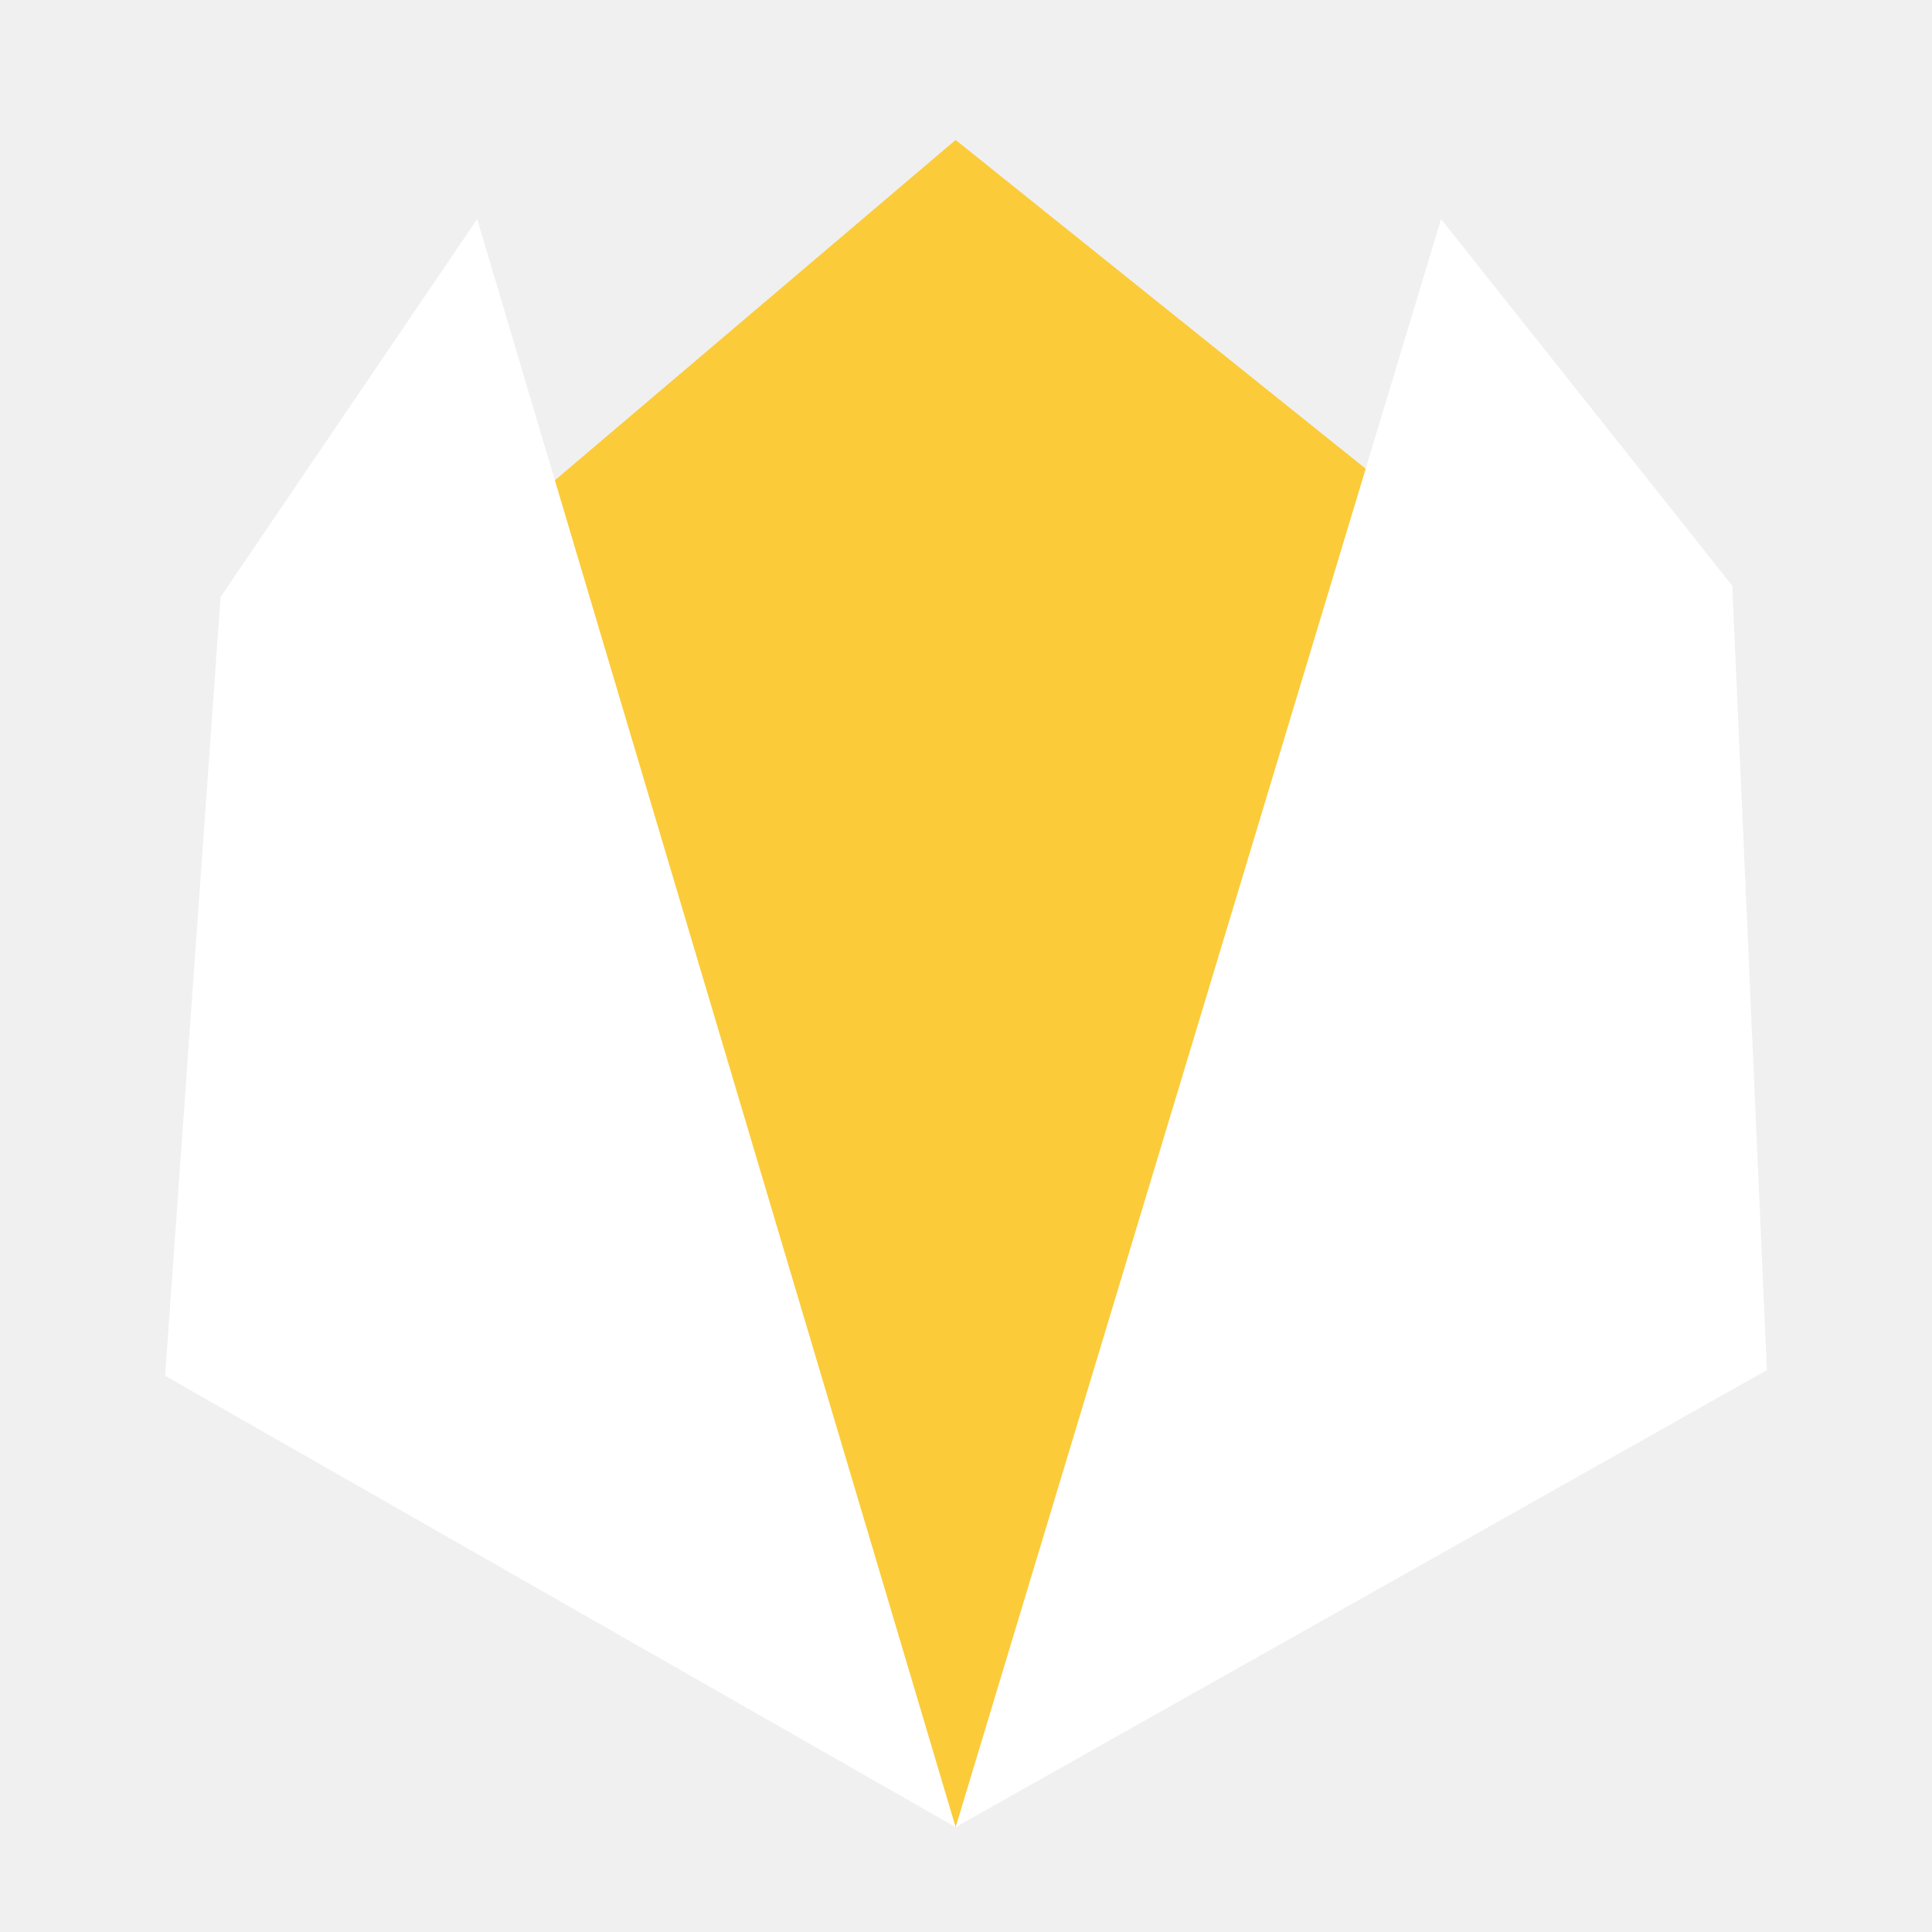
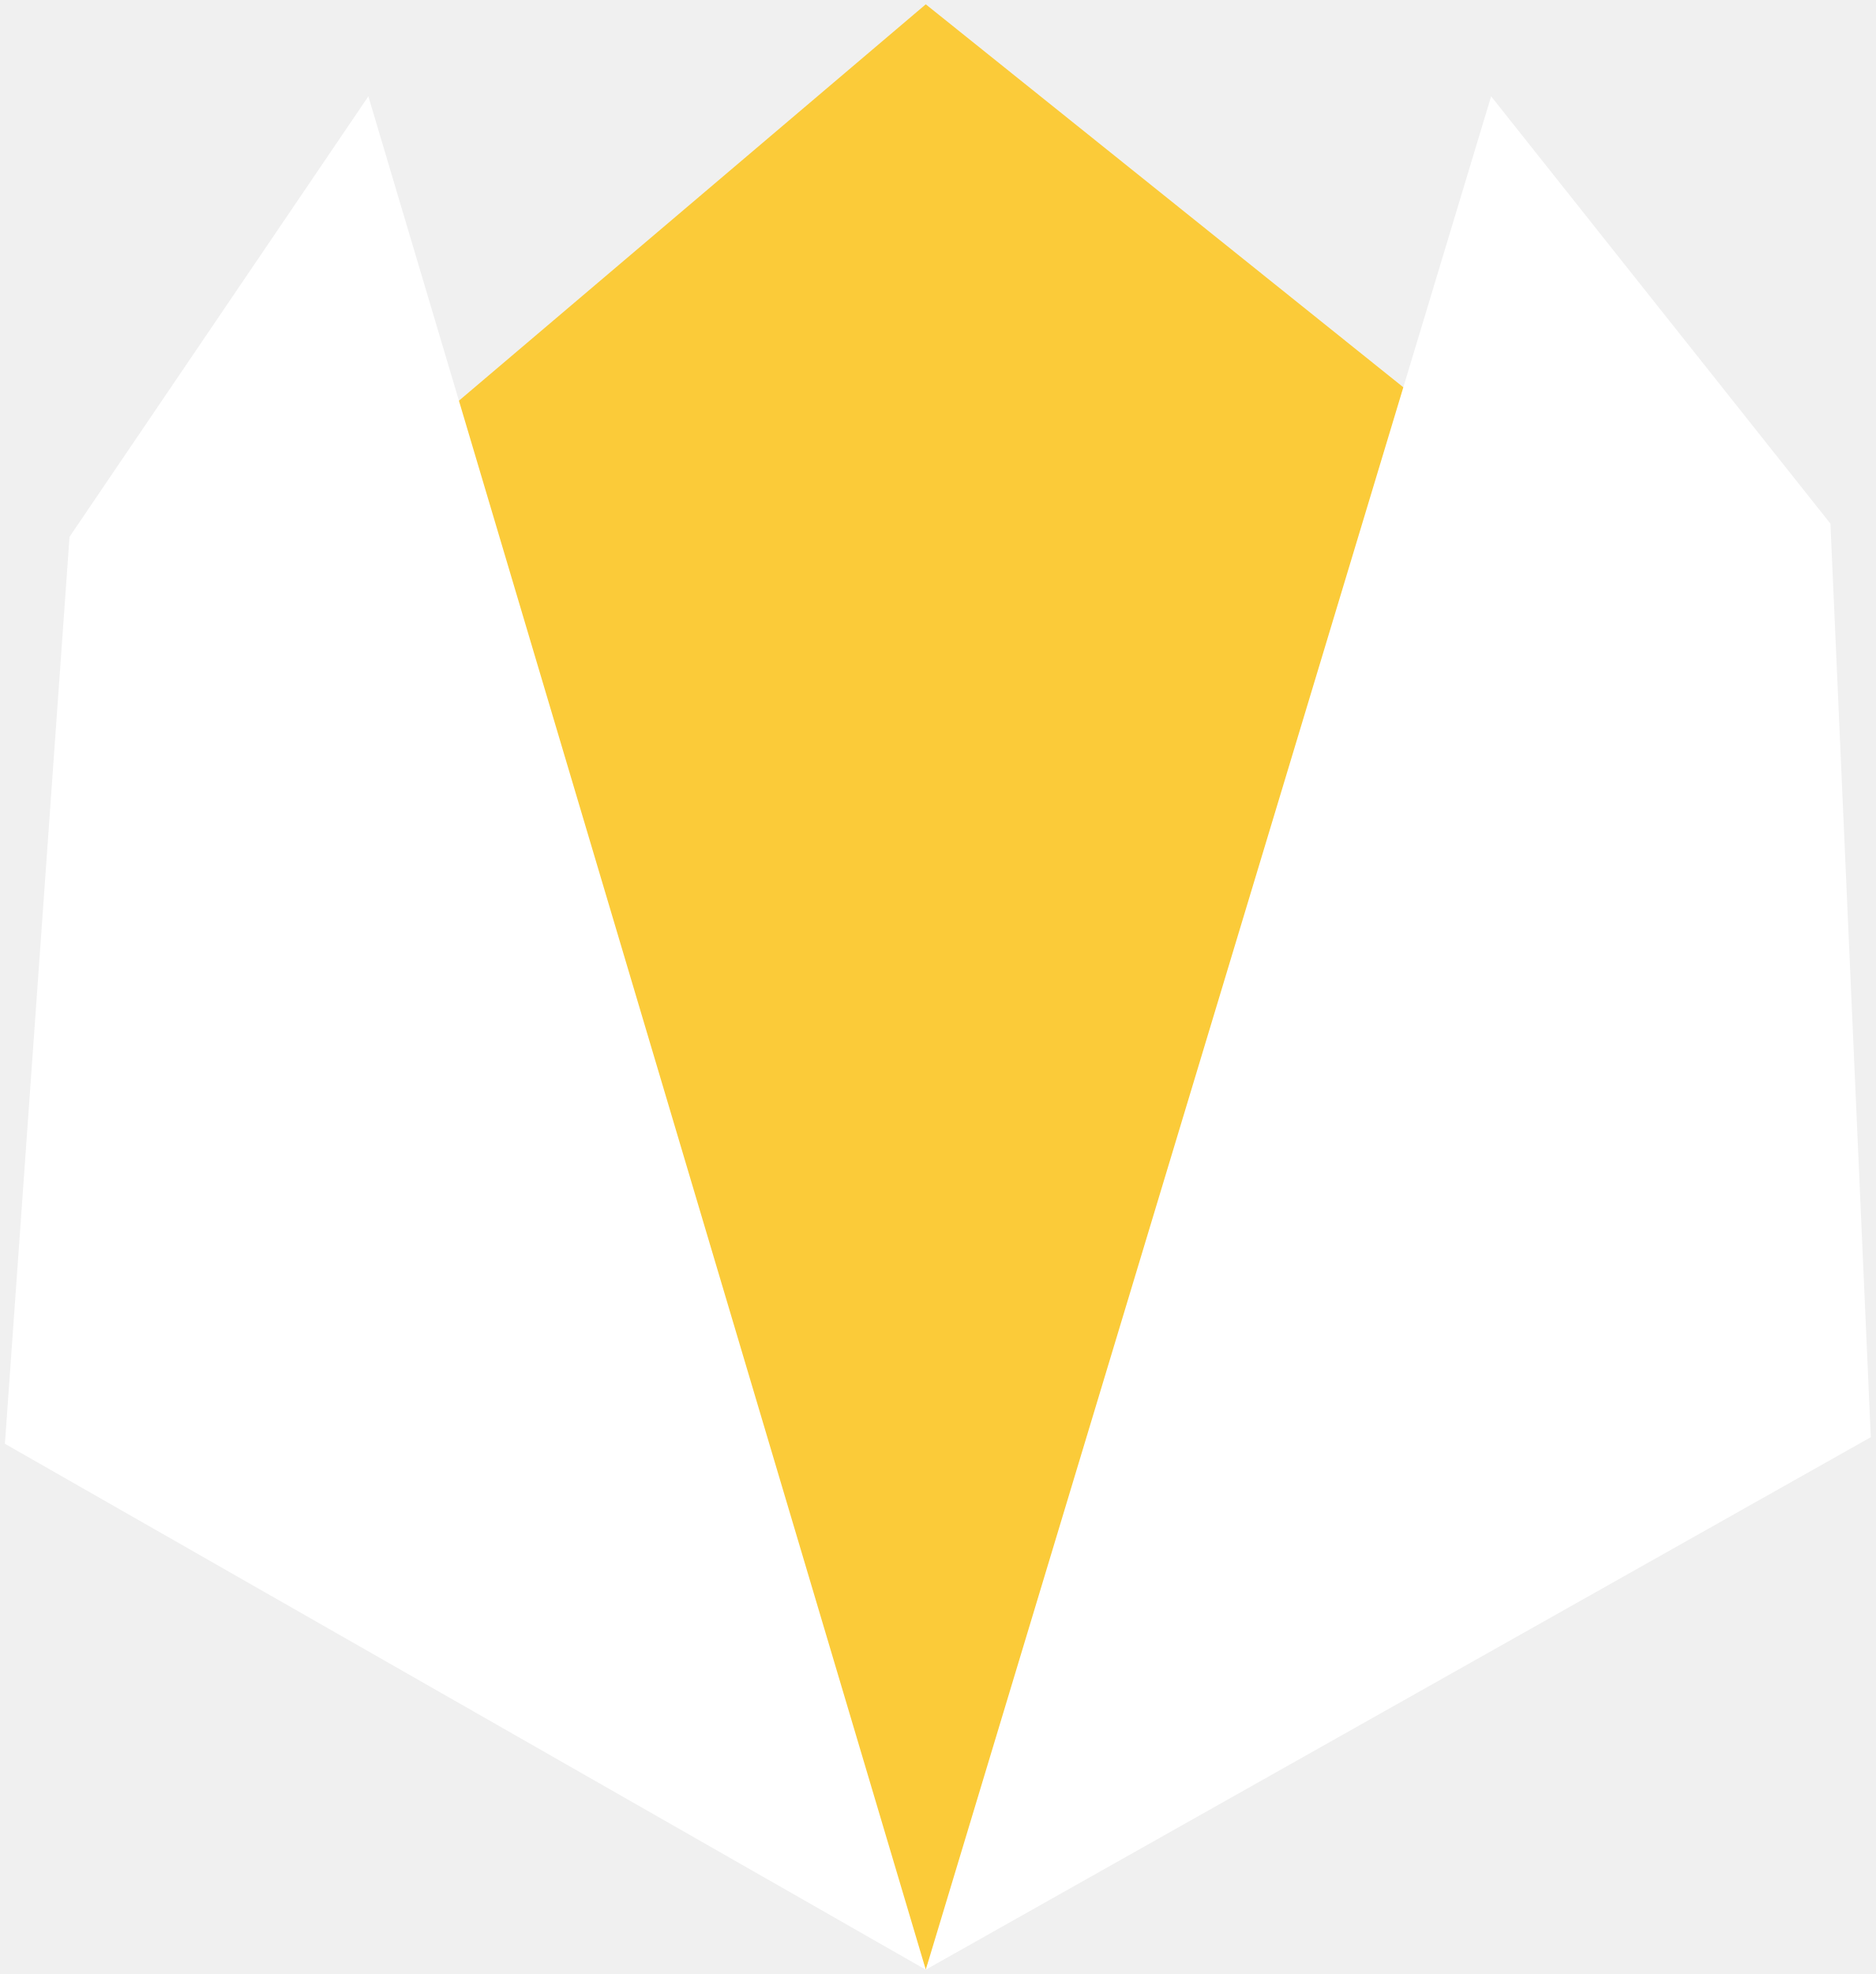
- <svg xmlns="http://www.w3.org/2000/svg" id="Layer_1" data-name="Layer 1" viewBox="0 0 192 192">
+ <svg xmlns="http://www.w3.org/2000/svg" id="Layer_1" data-name="Layer 1" viewBox="0 0 191 201">
  <defs>
    <style>
      .cls-1 {
        fill: #fff;
      }

      .cls-2 {
        fill: #fbcb39;
      }
    </style>
  </defs>
-   <polygon class="cls-2" points="47.42 54.29 94.97 13.91 141.83 51.48 94.97 181.58 47.42 54.29" />
-   <polygon class="cls-1" points="94.97 181.58 16.41 136.72 21.92 59.33 47.42 21.77 94.97 181.58" />
-   <polygon class="cls-1" points="143.21 21.77 94.97 181.58 175.59 136.16 172.15 58.21 143.21 21.77" />
+   <polygon class="cls-2" points="37.51 48.63 94.27 .44 150.2 45.29 94.27 200.56 37.51 48.63" />
+   <polygon class="cls-1" points="94.27 200.56 .5 147.01 7.08 54.66 37.51 9.81 94.27 200.56" />
+   <polygon class="cls-1" points="151.84 9.81 94.27 200.56 190.5 146.34 186.39 53.32 151.84 9.81" />
</svg>
